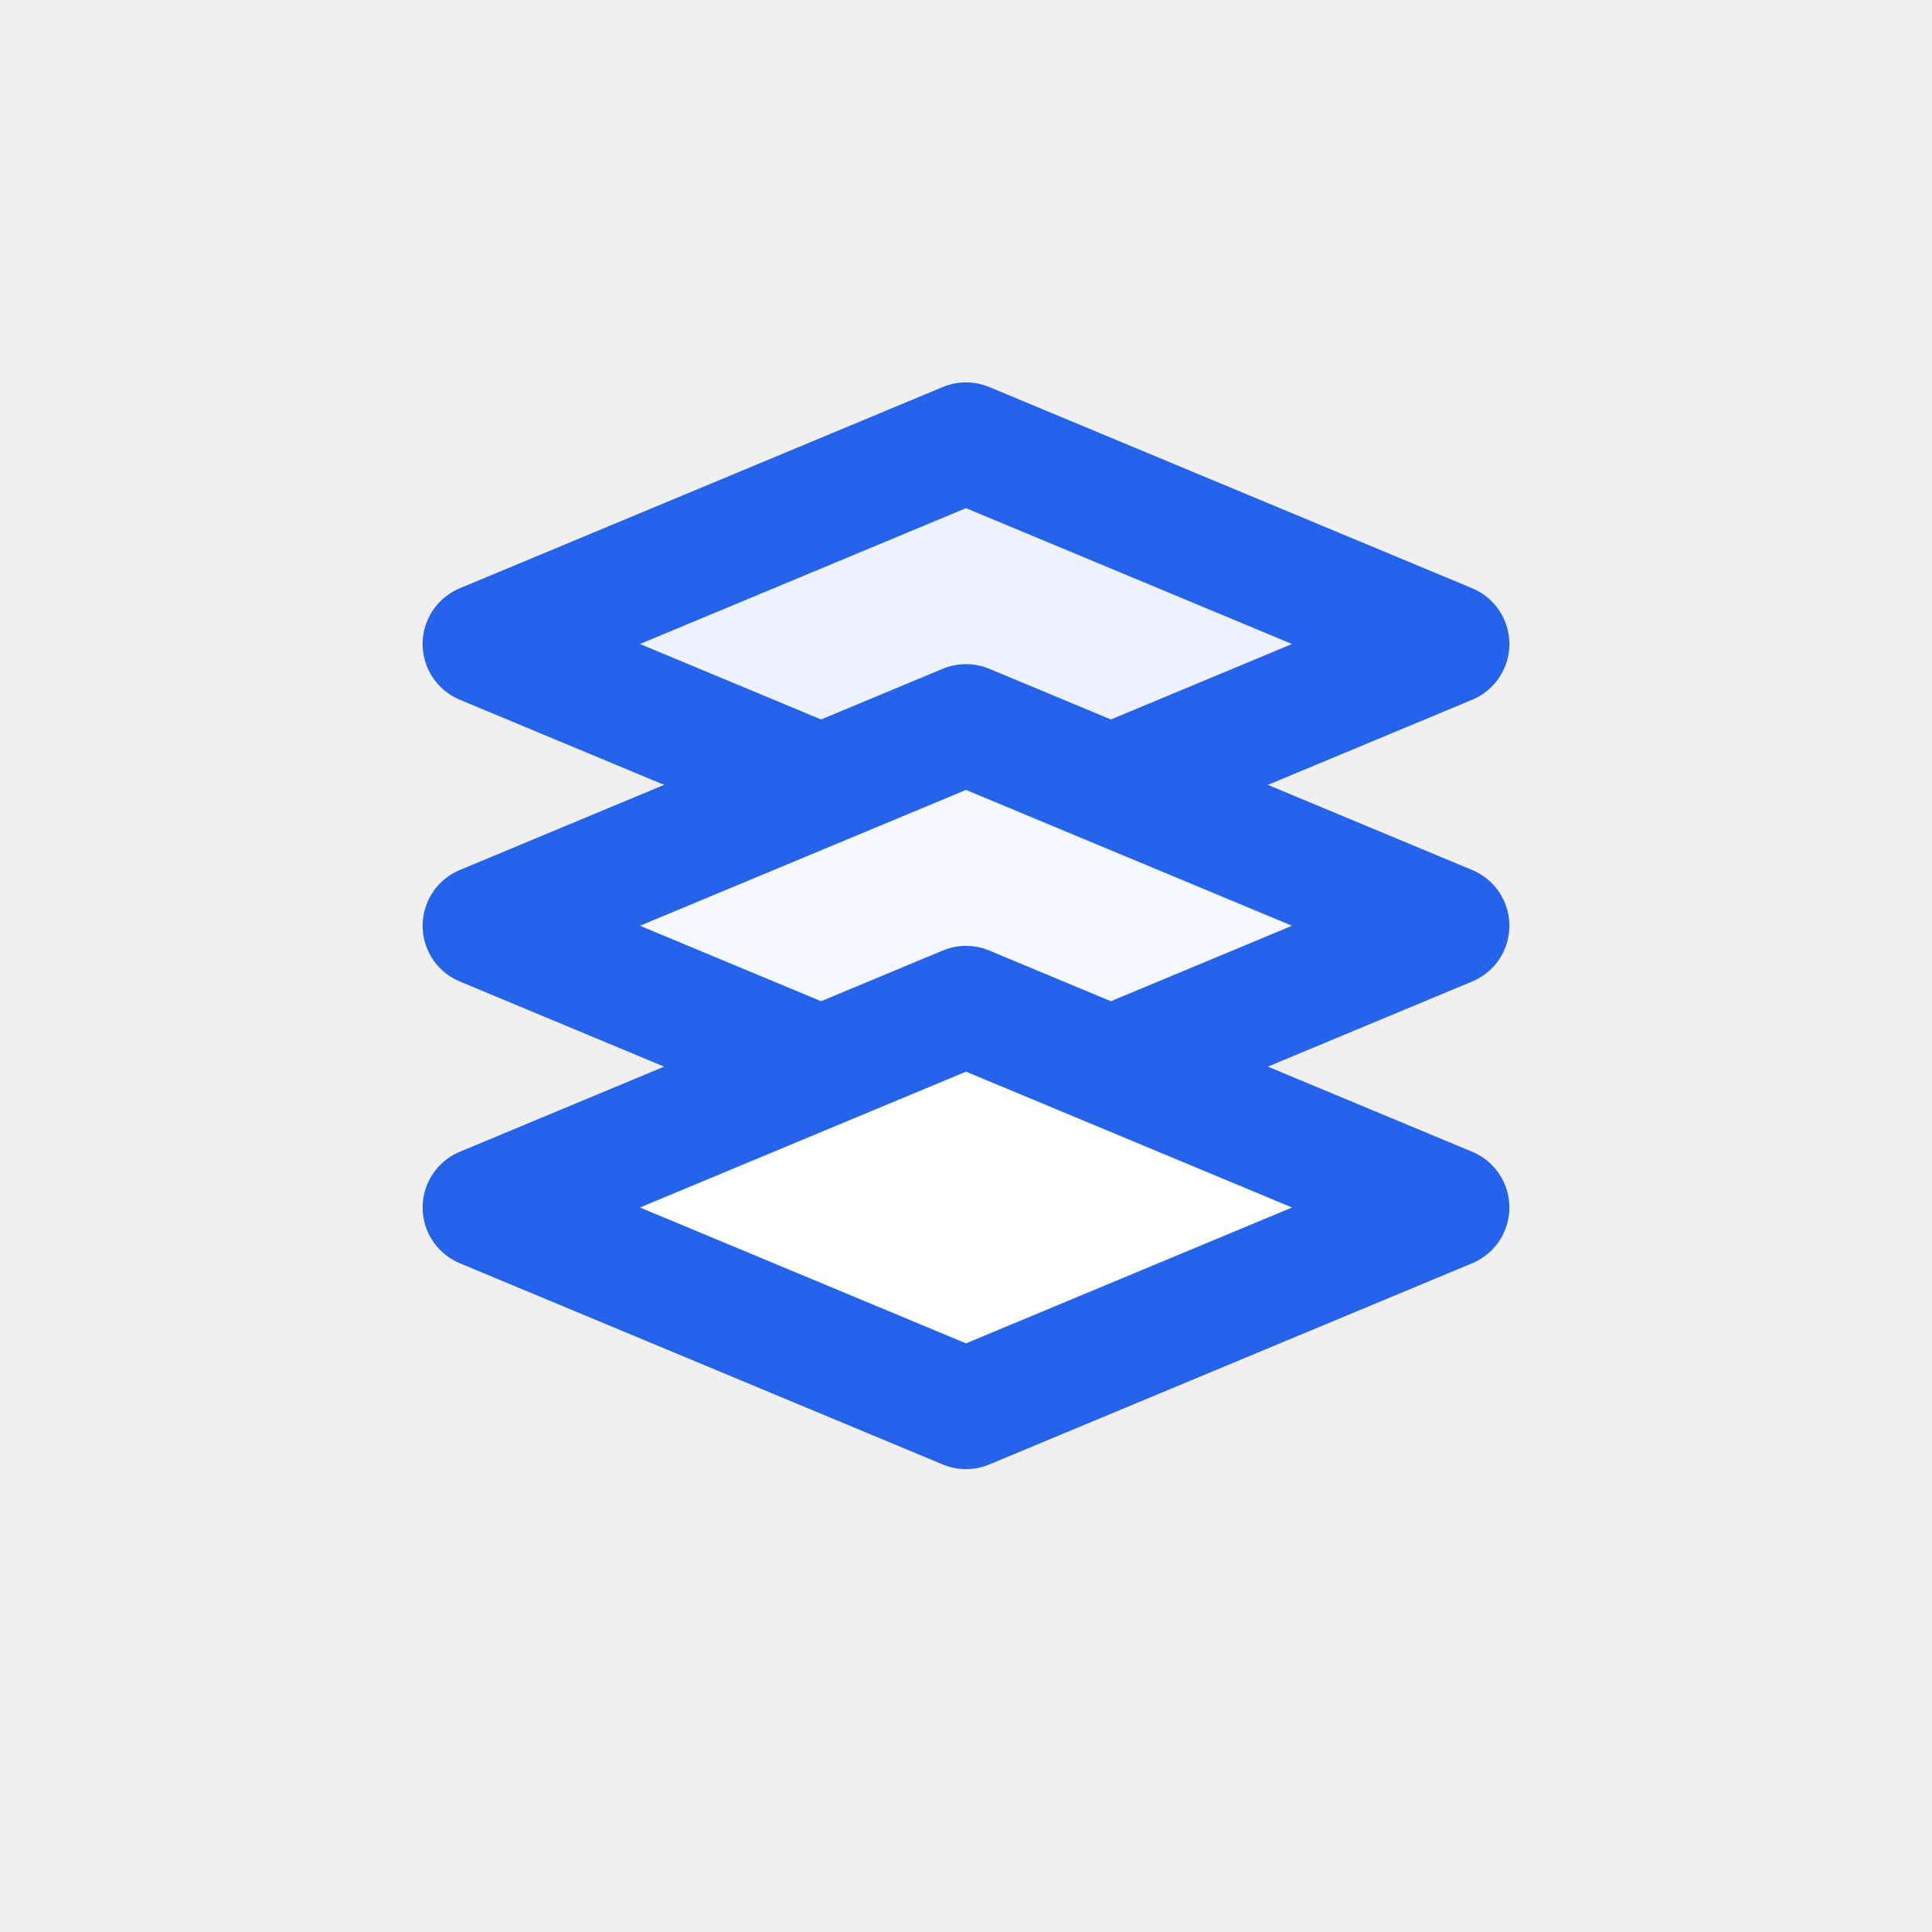
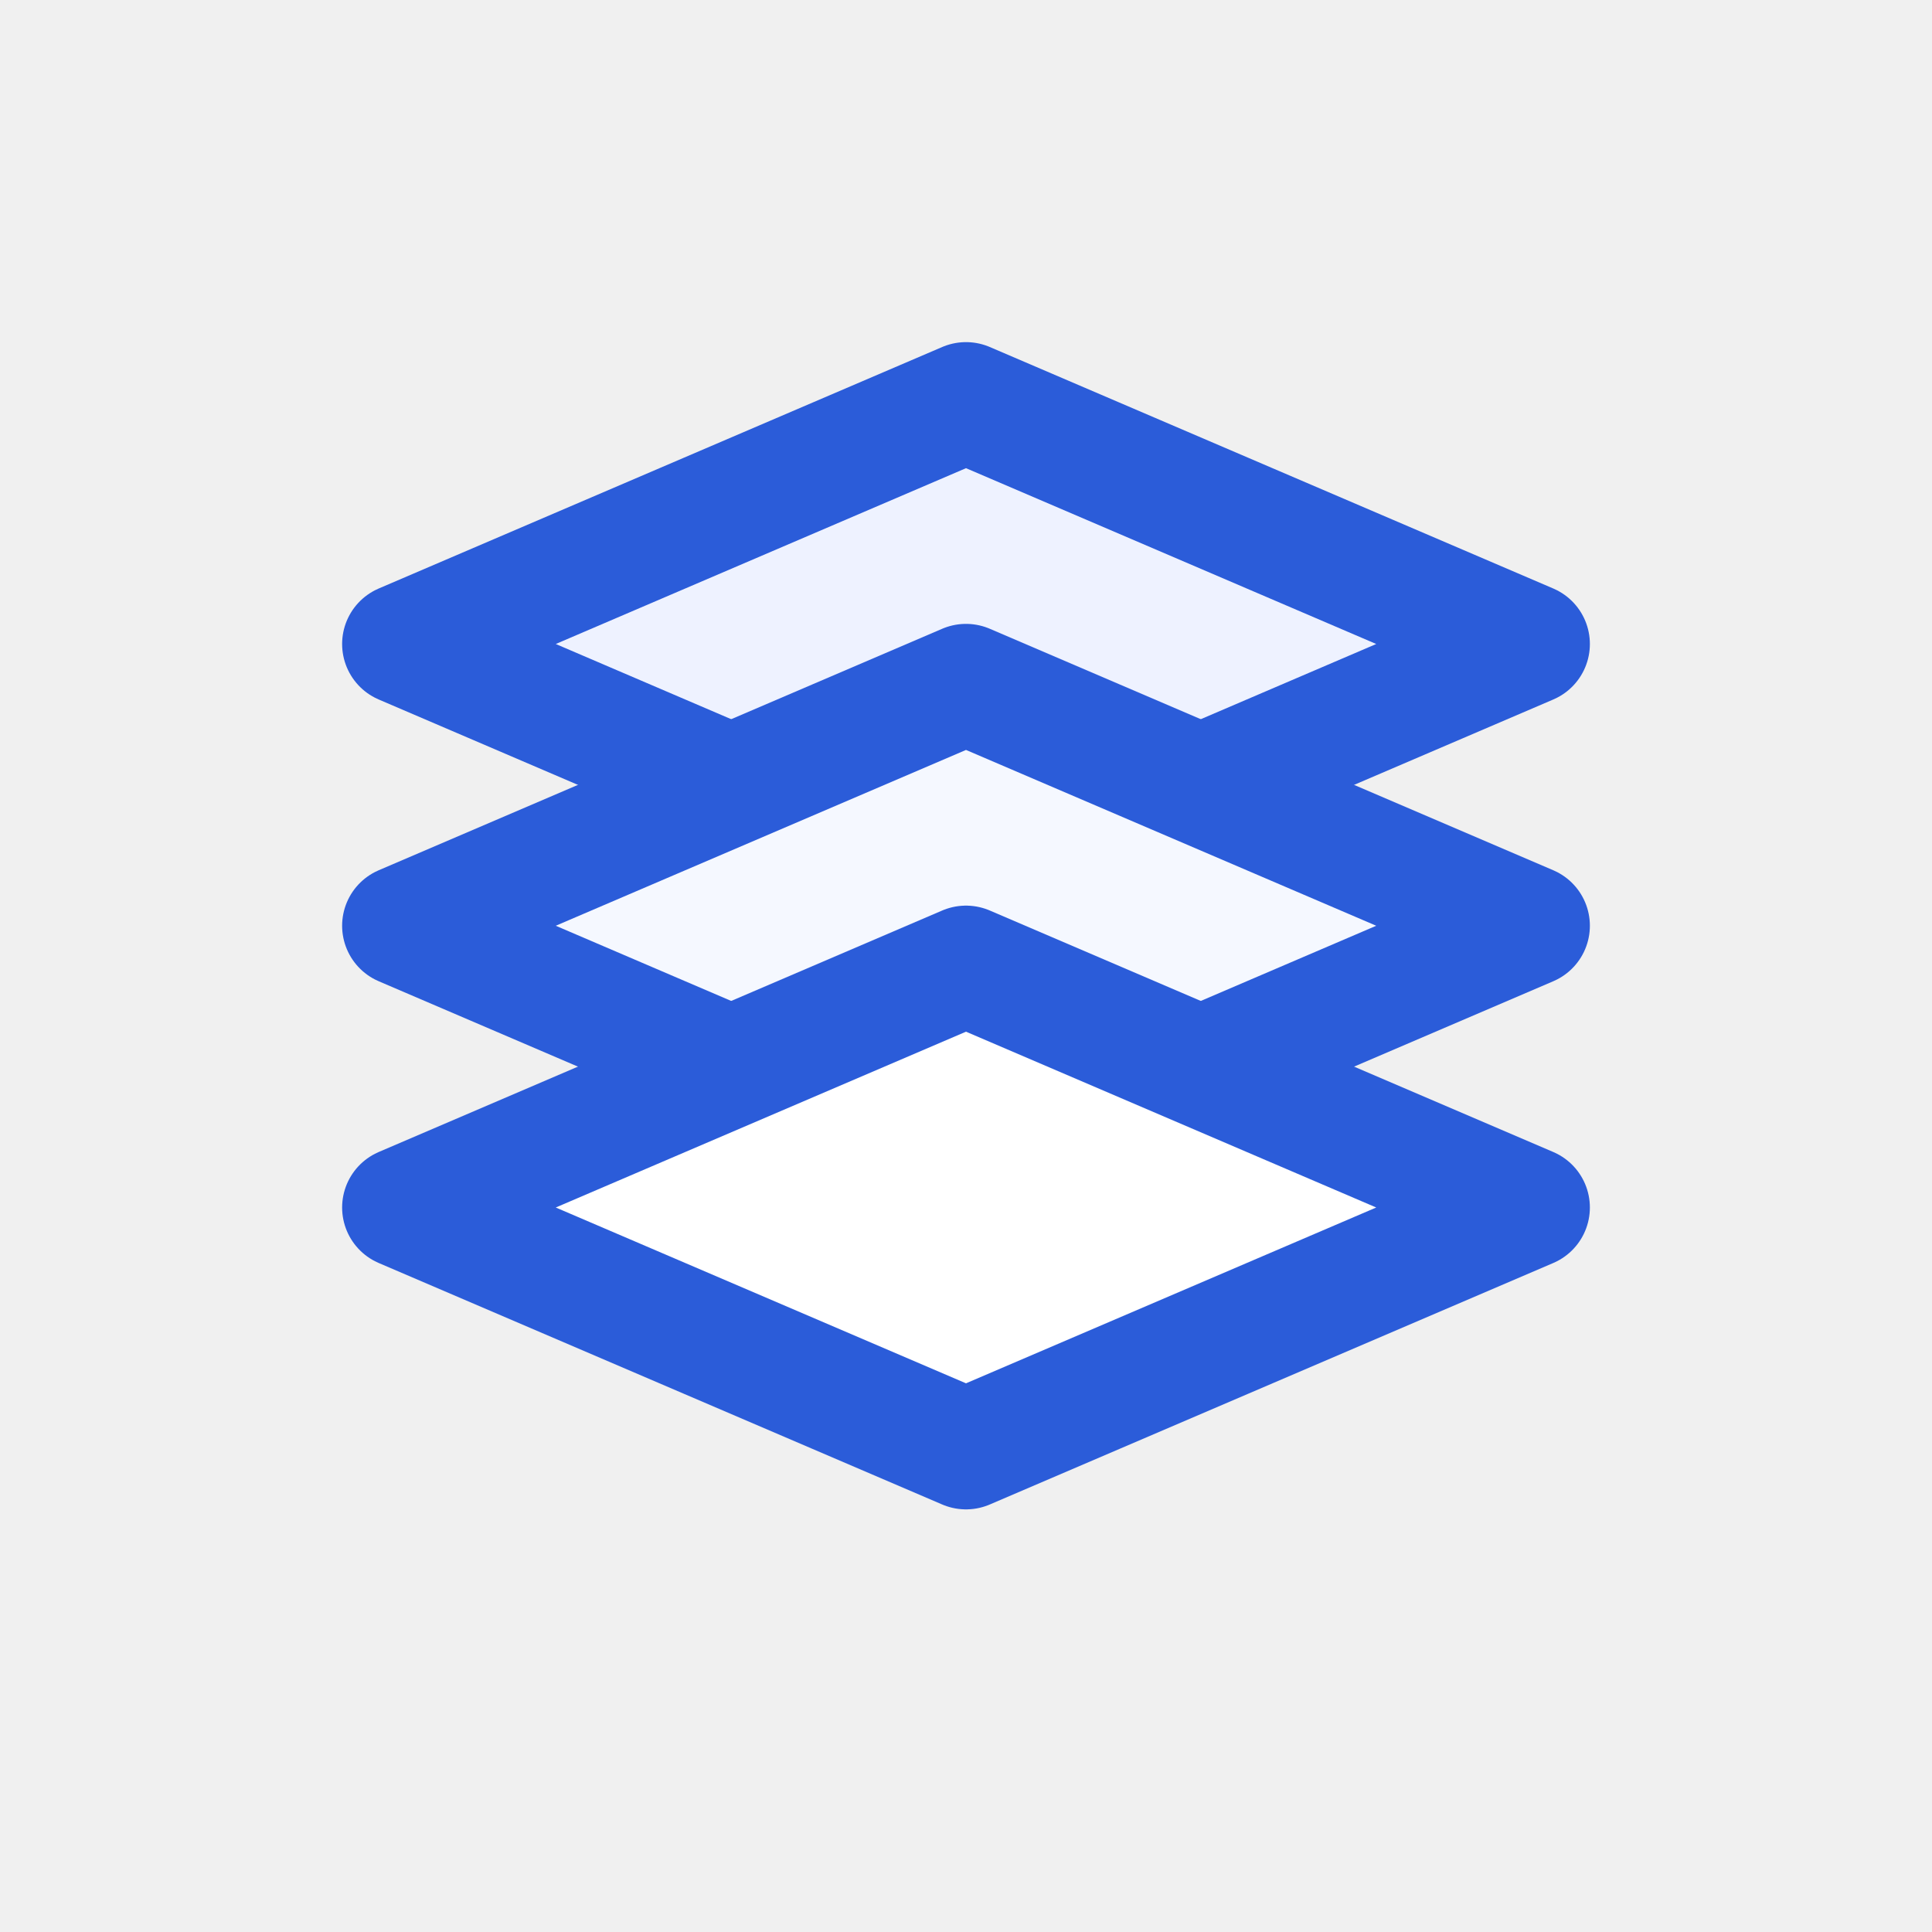
<svg xmlns="http://www.w3.org/2000/svg" width="96" height="96" viewBox="0 0 96 96">
-   <g fill="none" stroke="#2563EB" stroke-width="6" stroke-linejoin="round" stroke-linecap="round">
-     <path d="M24 32L48 22L72 32L48 42Z" fill="#EEF2FF" />
-     <path d="M24 46L48 36L72 46L48 56Z" fill="#F5F8FF" />
-     <path d="M24 60L48 50L72 60L48 70Z" fill="#FFFFFF" />
+   <g fill="none" stroke="#2B5CD9" stroke-width="6" stroke-linejoin="round" stroke-linecap="round">
+     <path d="M20 32L48 20L76 32L48 44Z" fill="#EEF2FF" />
+     <path d="M20 46L48 34L76 46L48 58Z" fill="#F5F8FF" />
+     <path d="M20 60L48 48L76 60L48 72Z" fill="#FFFFFF" />
  </g>
</svg>
